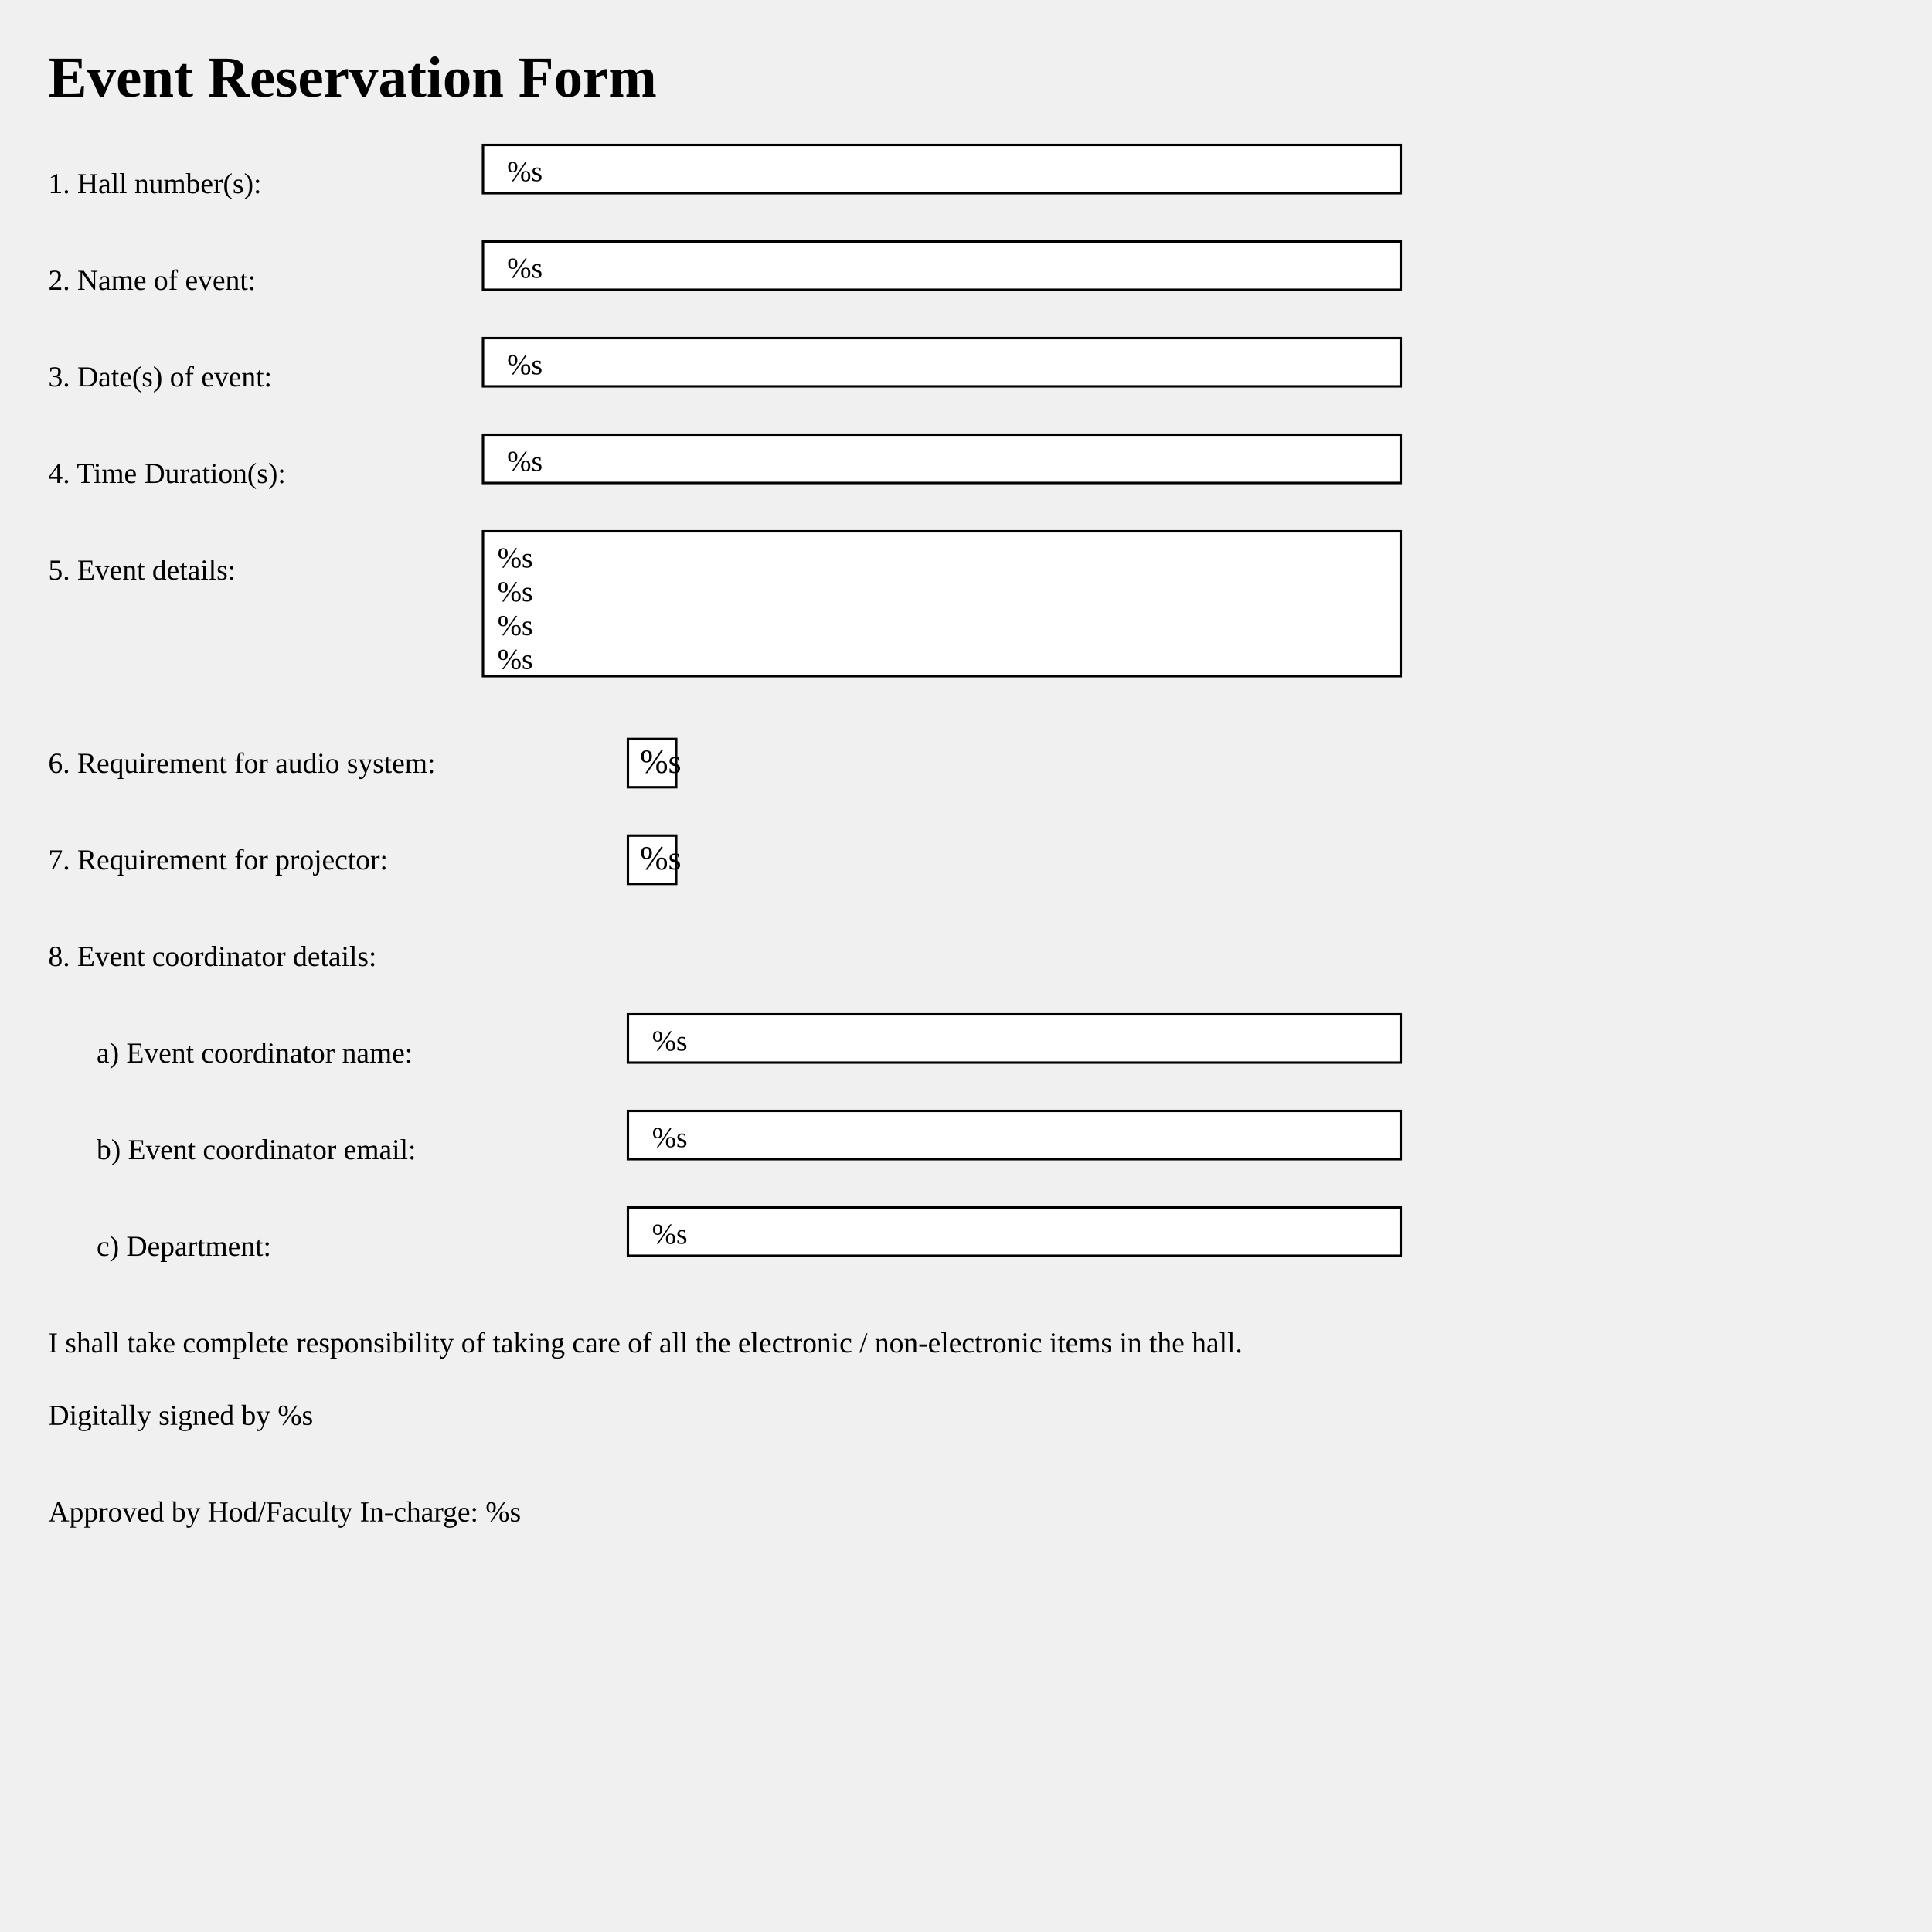
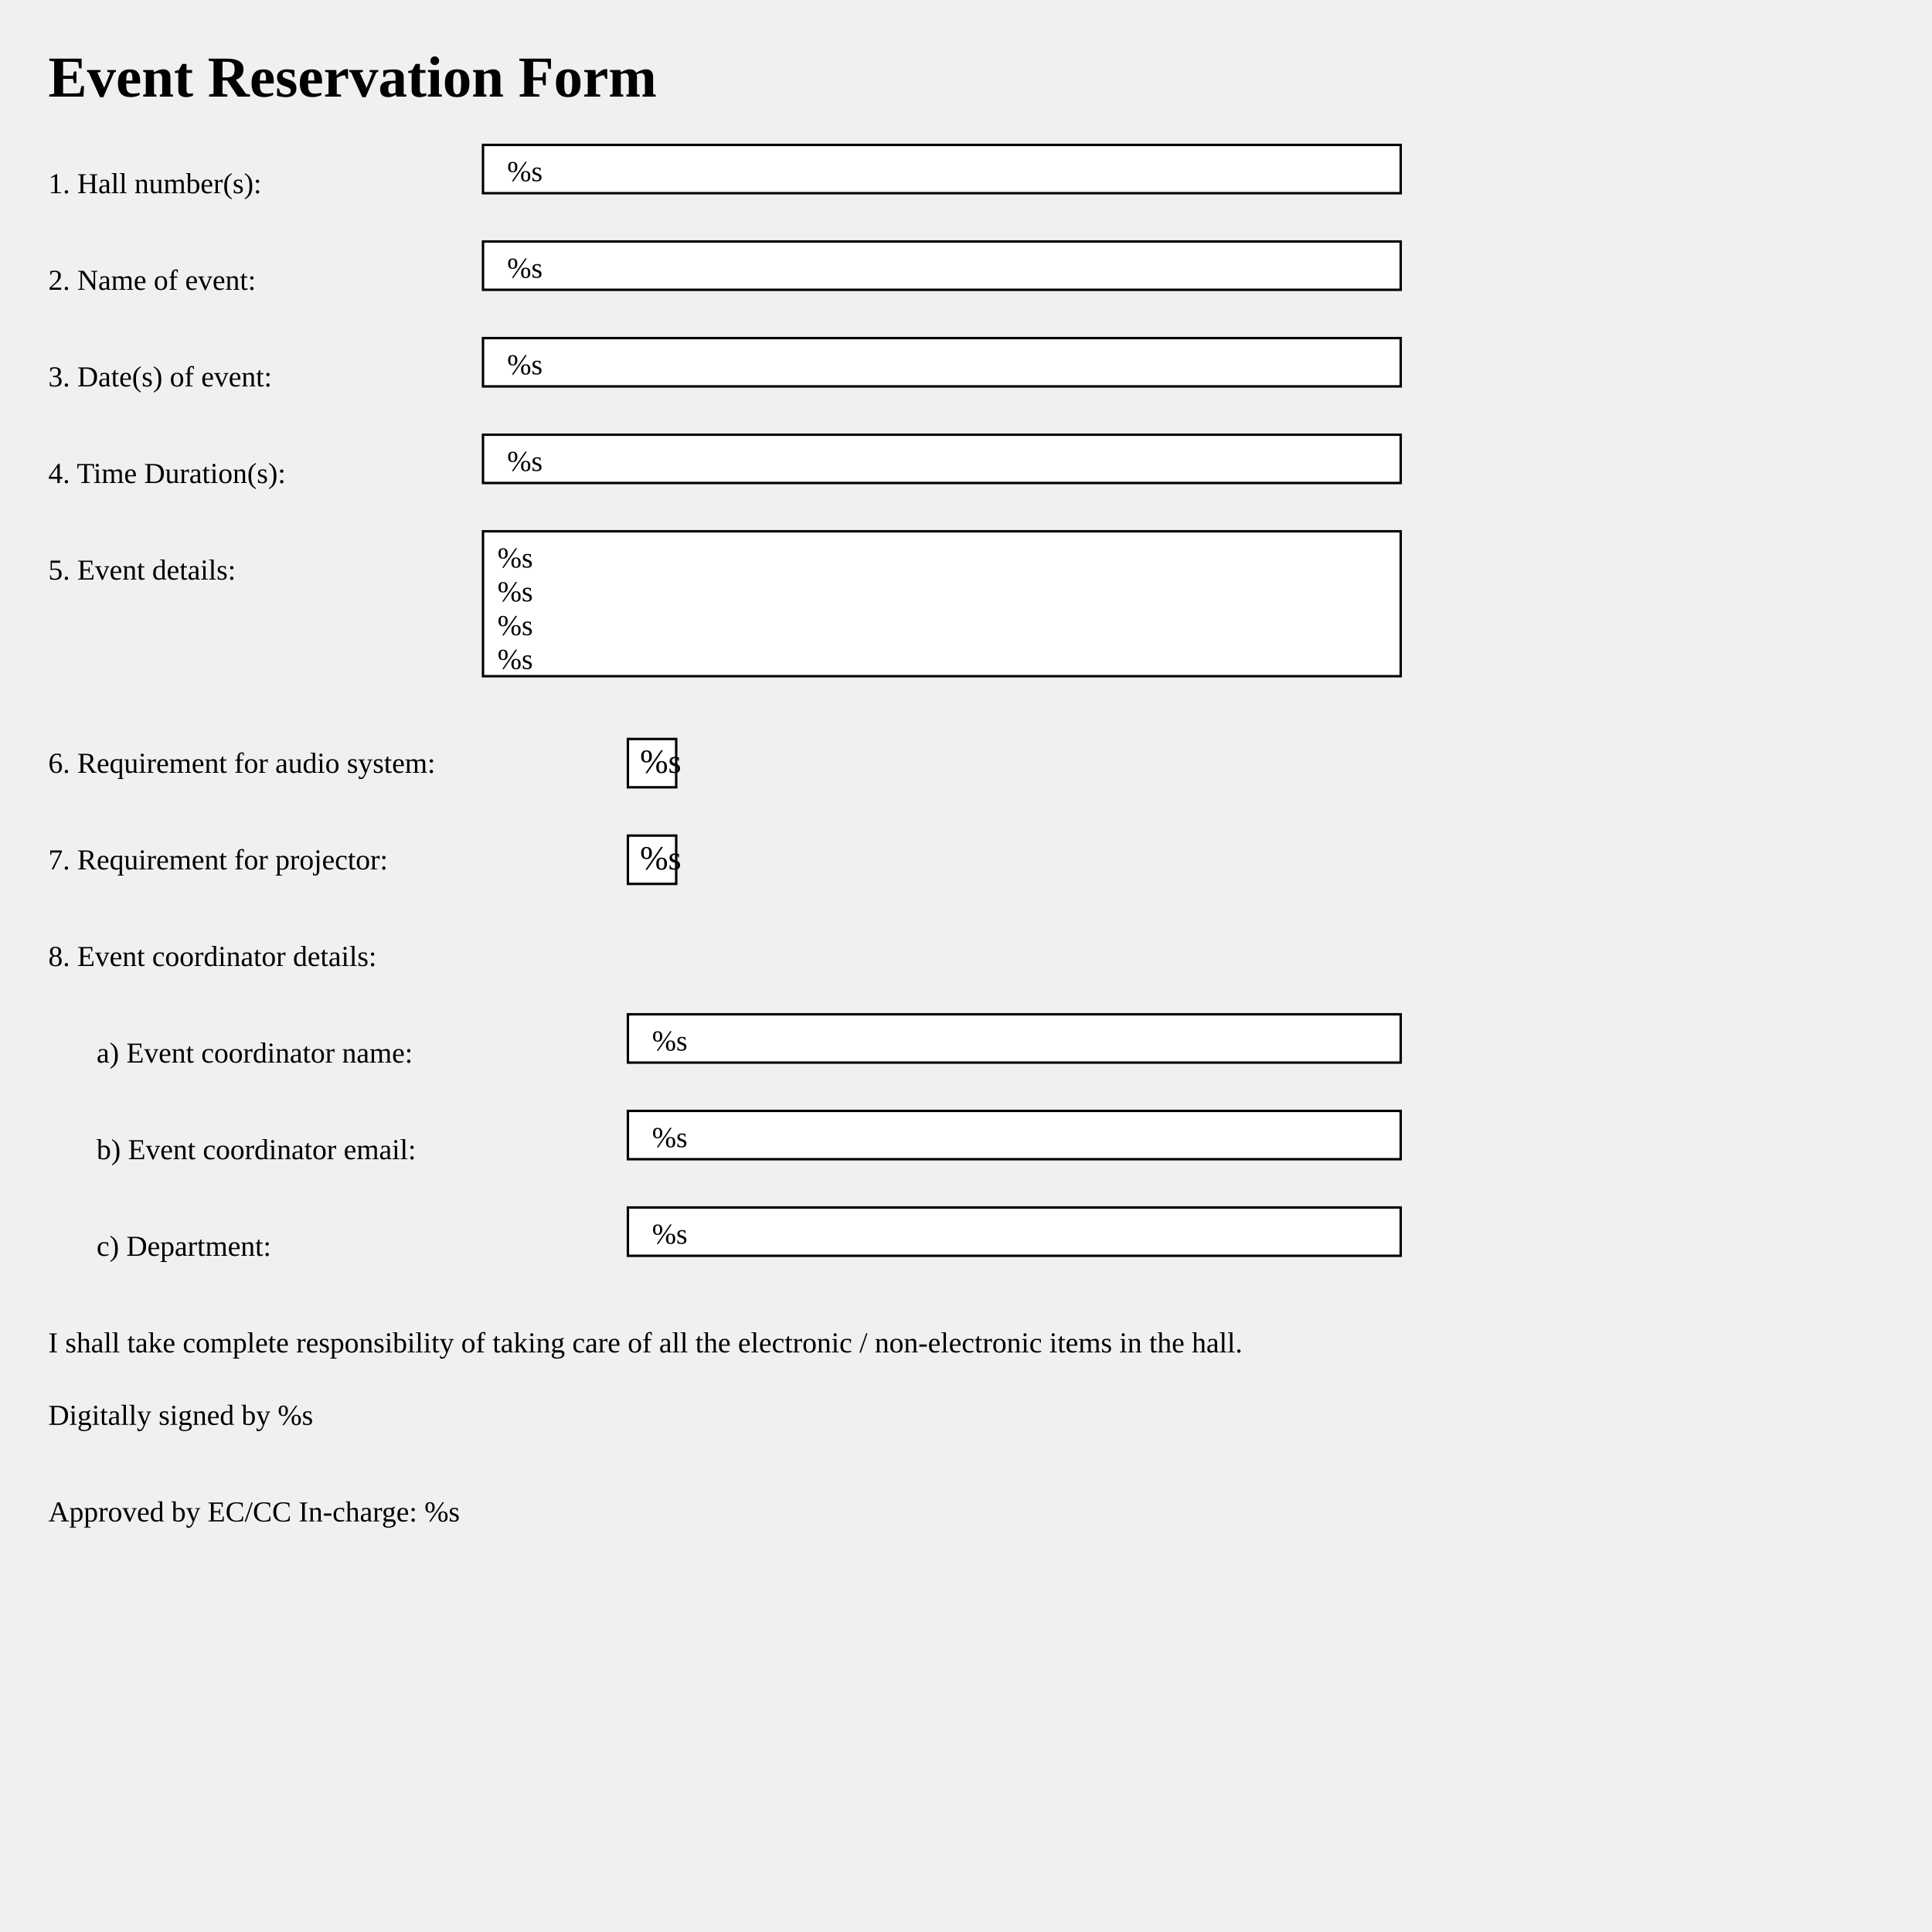
<svg xmlns="http://www.w3.org/2000/svg" width="800" height="800">
  <text x="20" y="40" font-size="24" font-weight="bold">Event Reservation Form</text>
  <text x="20" y="80">1. Hall number(s):</text>
  <rect x="200" y="60" width="380" height="20" fill="white" stroke="black" />
  <text x="210" y="75">%s</text>
  <text x="20" y="120">2. Name of event:</text>
  <rect x="200" y="100" width="380" height="20" fill="white" stroke="black" />
  <text x="210" y="115">%s</text>
  <text x="20" y="160">3. Date(s) of event:</text>
  <rect x="200" y="140" width="380" height="20" fill="white" stroke="black" />
  <text x="210" y="155">%s</text>
  <text x="20" y="200">4. Time Duration(s):</text>
  <rect x="200" y="180" width="380" height="20" fill="white" stroke="black" />
  <text x="210" y="195">%s</text>
  <text x="20" y="240">5. Event details:</text>
  <rect x="200" y="220" width="380" height="60" fill="white" stroke="black" />
  <text x="206" y="235">%s</text>
  <text x="206" y="249">%s</text>
  <text x="206" y="263">%s</text>
  <text x="206" y="277">%s</text>
  <text x="20" y="320">6. Requirement for audio system:</text>
  <rect x="260" y="306" width="20" height="20" fill="white" stroke="black" />
  <text x="265" y="320" font-size="14" fill="black">%s</text>
  <text x="20" y="360">7. Requirement for projector:</text>
  <rect x="260" y="346" width="20" height="20" fill="white" stroke="black" />
  <text x="265" y="360" font-size="14" fill="black">%s</text>
  <text x="20" y="400">8. Event coordinator details:</text>
  <text x="40" y="440">a) Event coordinator name:</text>
  <rect x="260" y="420" width="320" height="20" fill="white" stroke="black" />
  <text x="270" y="435">%s</text>
  <text x="40" y="480">b) Event coordinator email:</text>
  <rect x="260" y="460" width="320" height="20" fill="white" stroke="black" />
  <text x="270" y="475">%s</text>
  <text x="40" y="520">c) Department:</text>
  <rect x="260" y="500" width="320" height="20" fill="white" stroke="black" />
  <text x="270" y="515">%s</text>
  <text x="20" y="560">I shall take complete responsibility of taking care of all the electronic / non-electronic items in the hall.</text>
  <text x="20" y="590">Digitally signed by %s</text>
-   <text x="20" y="630">Approved by Hod/Faculty In-charge: %s</text>
+   <text x="20" y="630">Approved by EC/CC In-charge: %s</text>
</svg>
